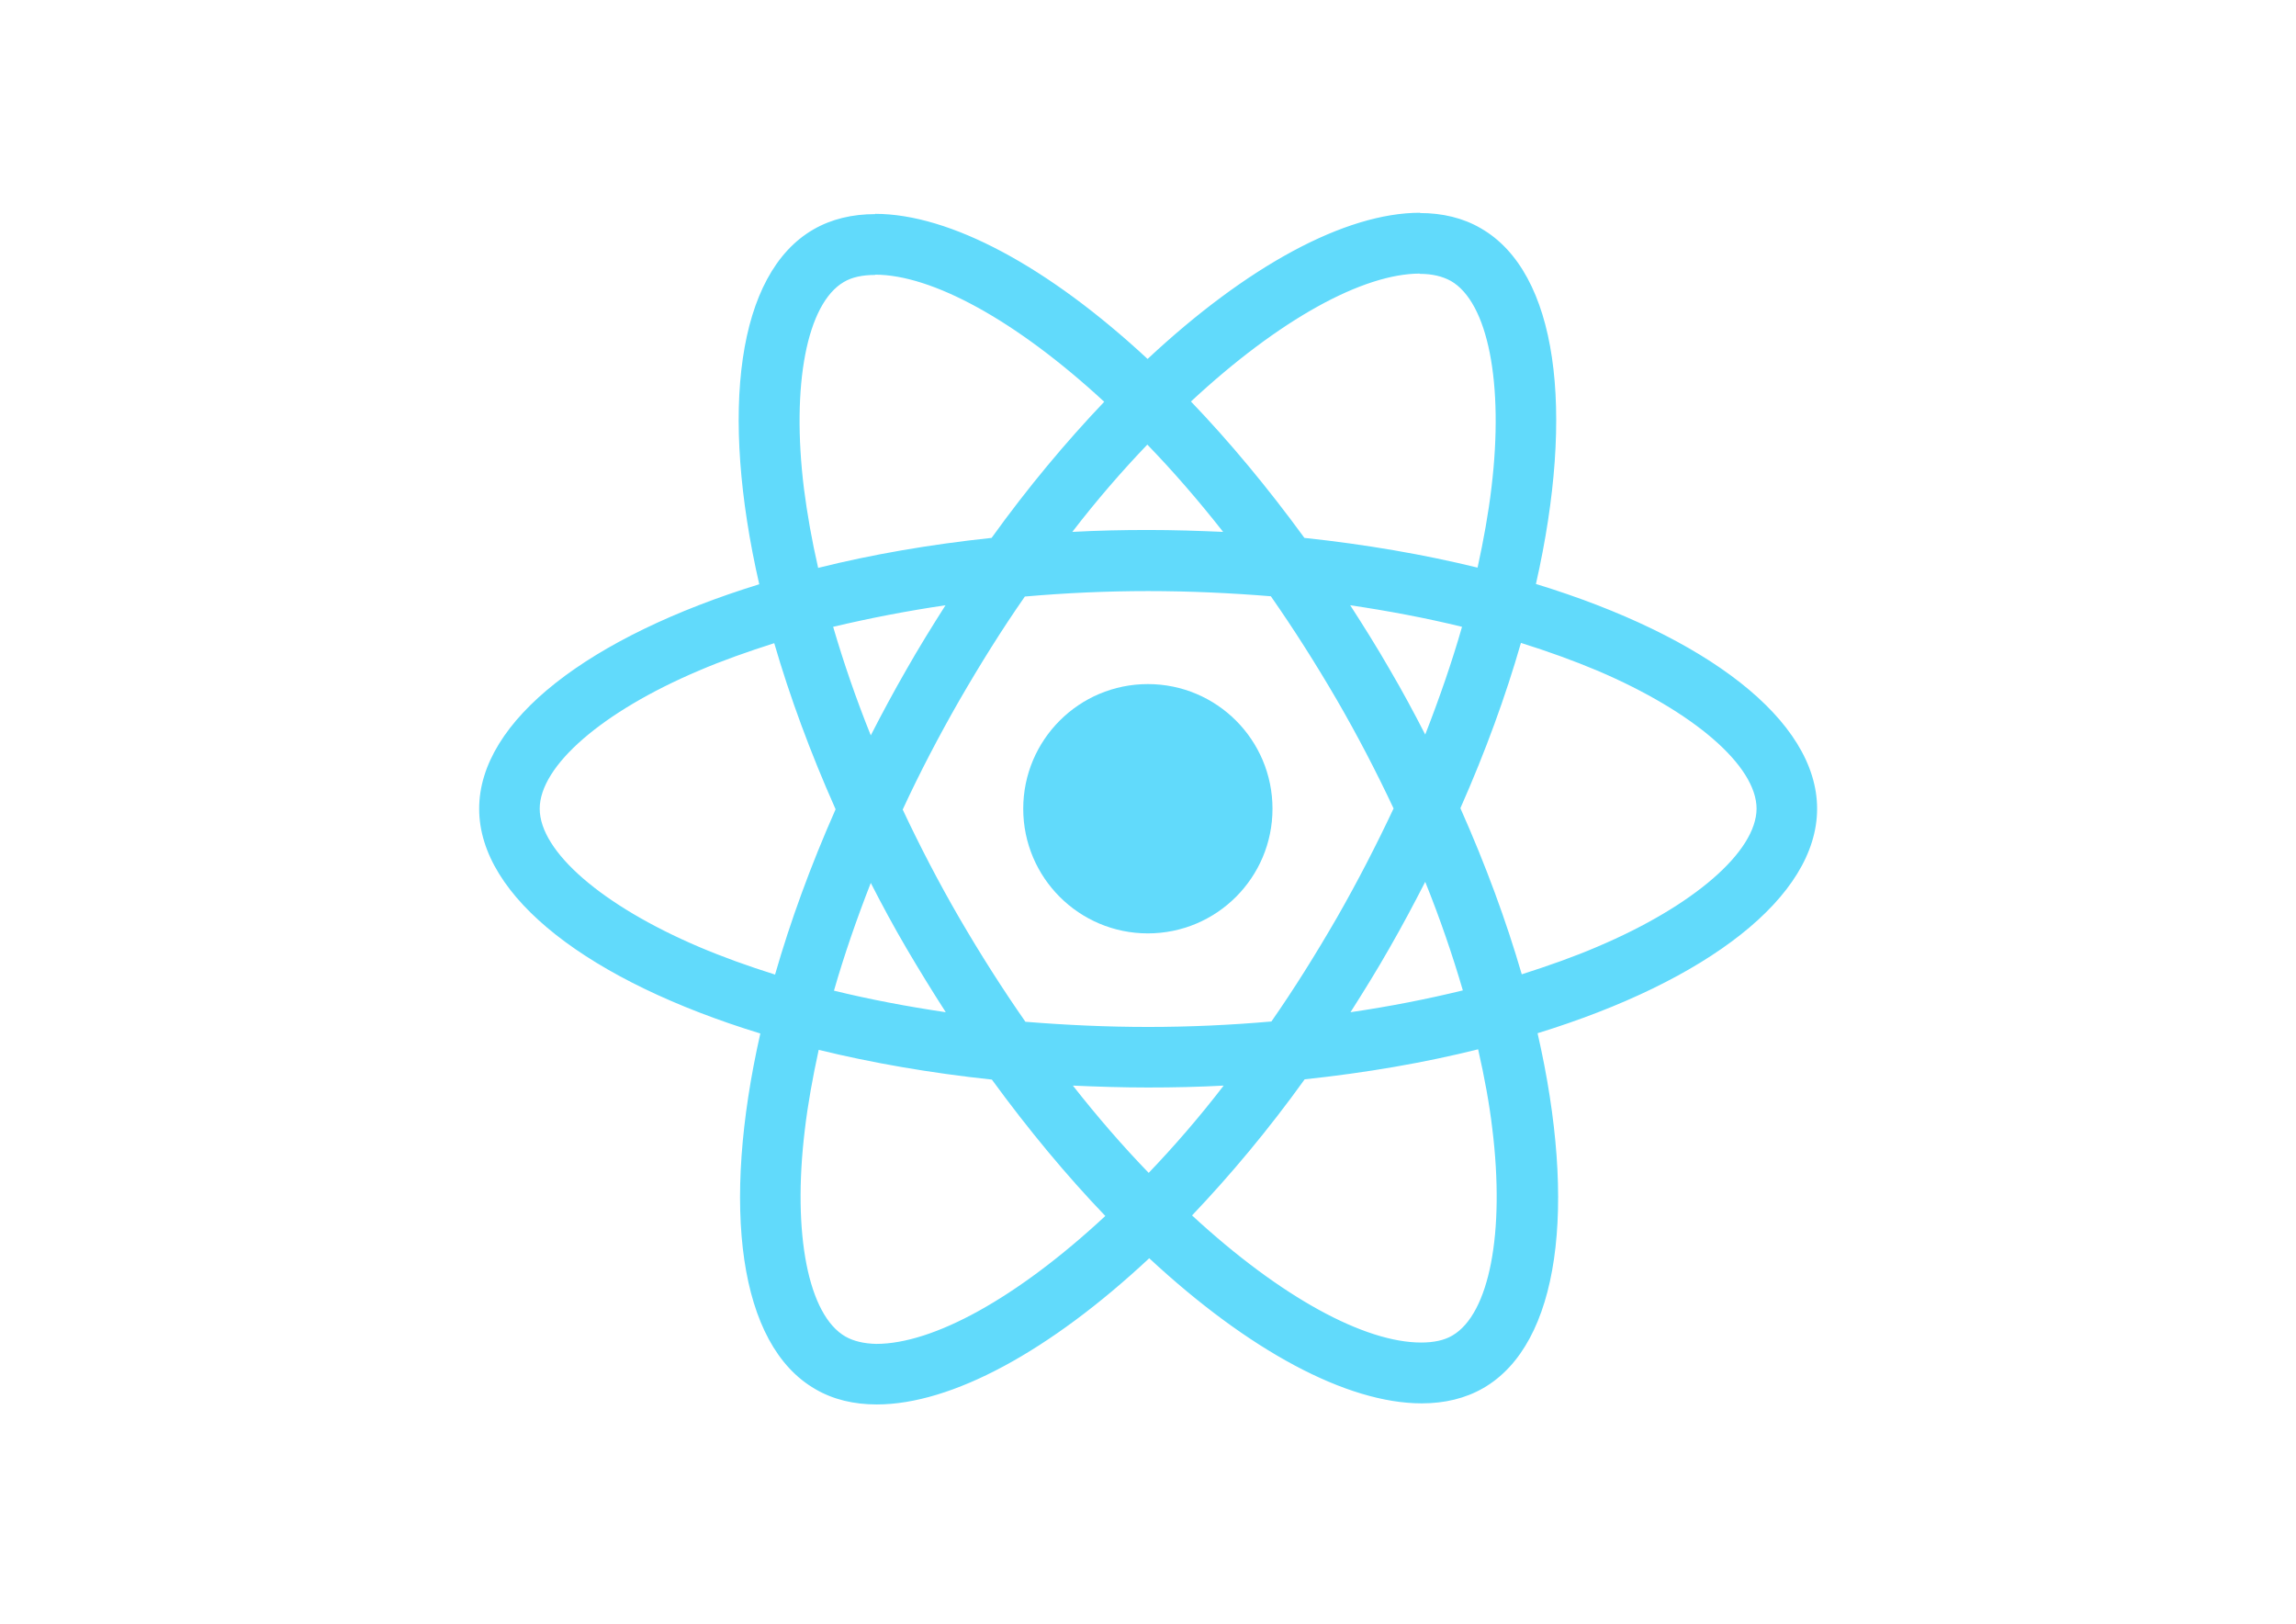
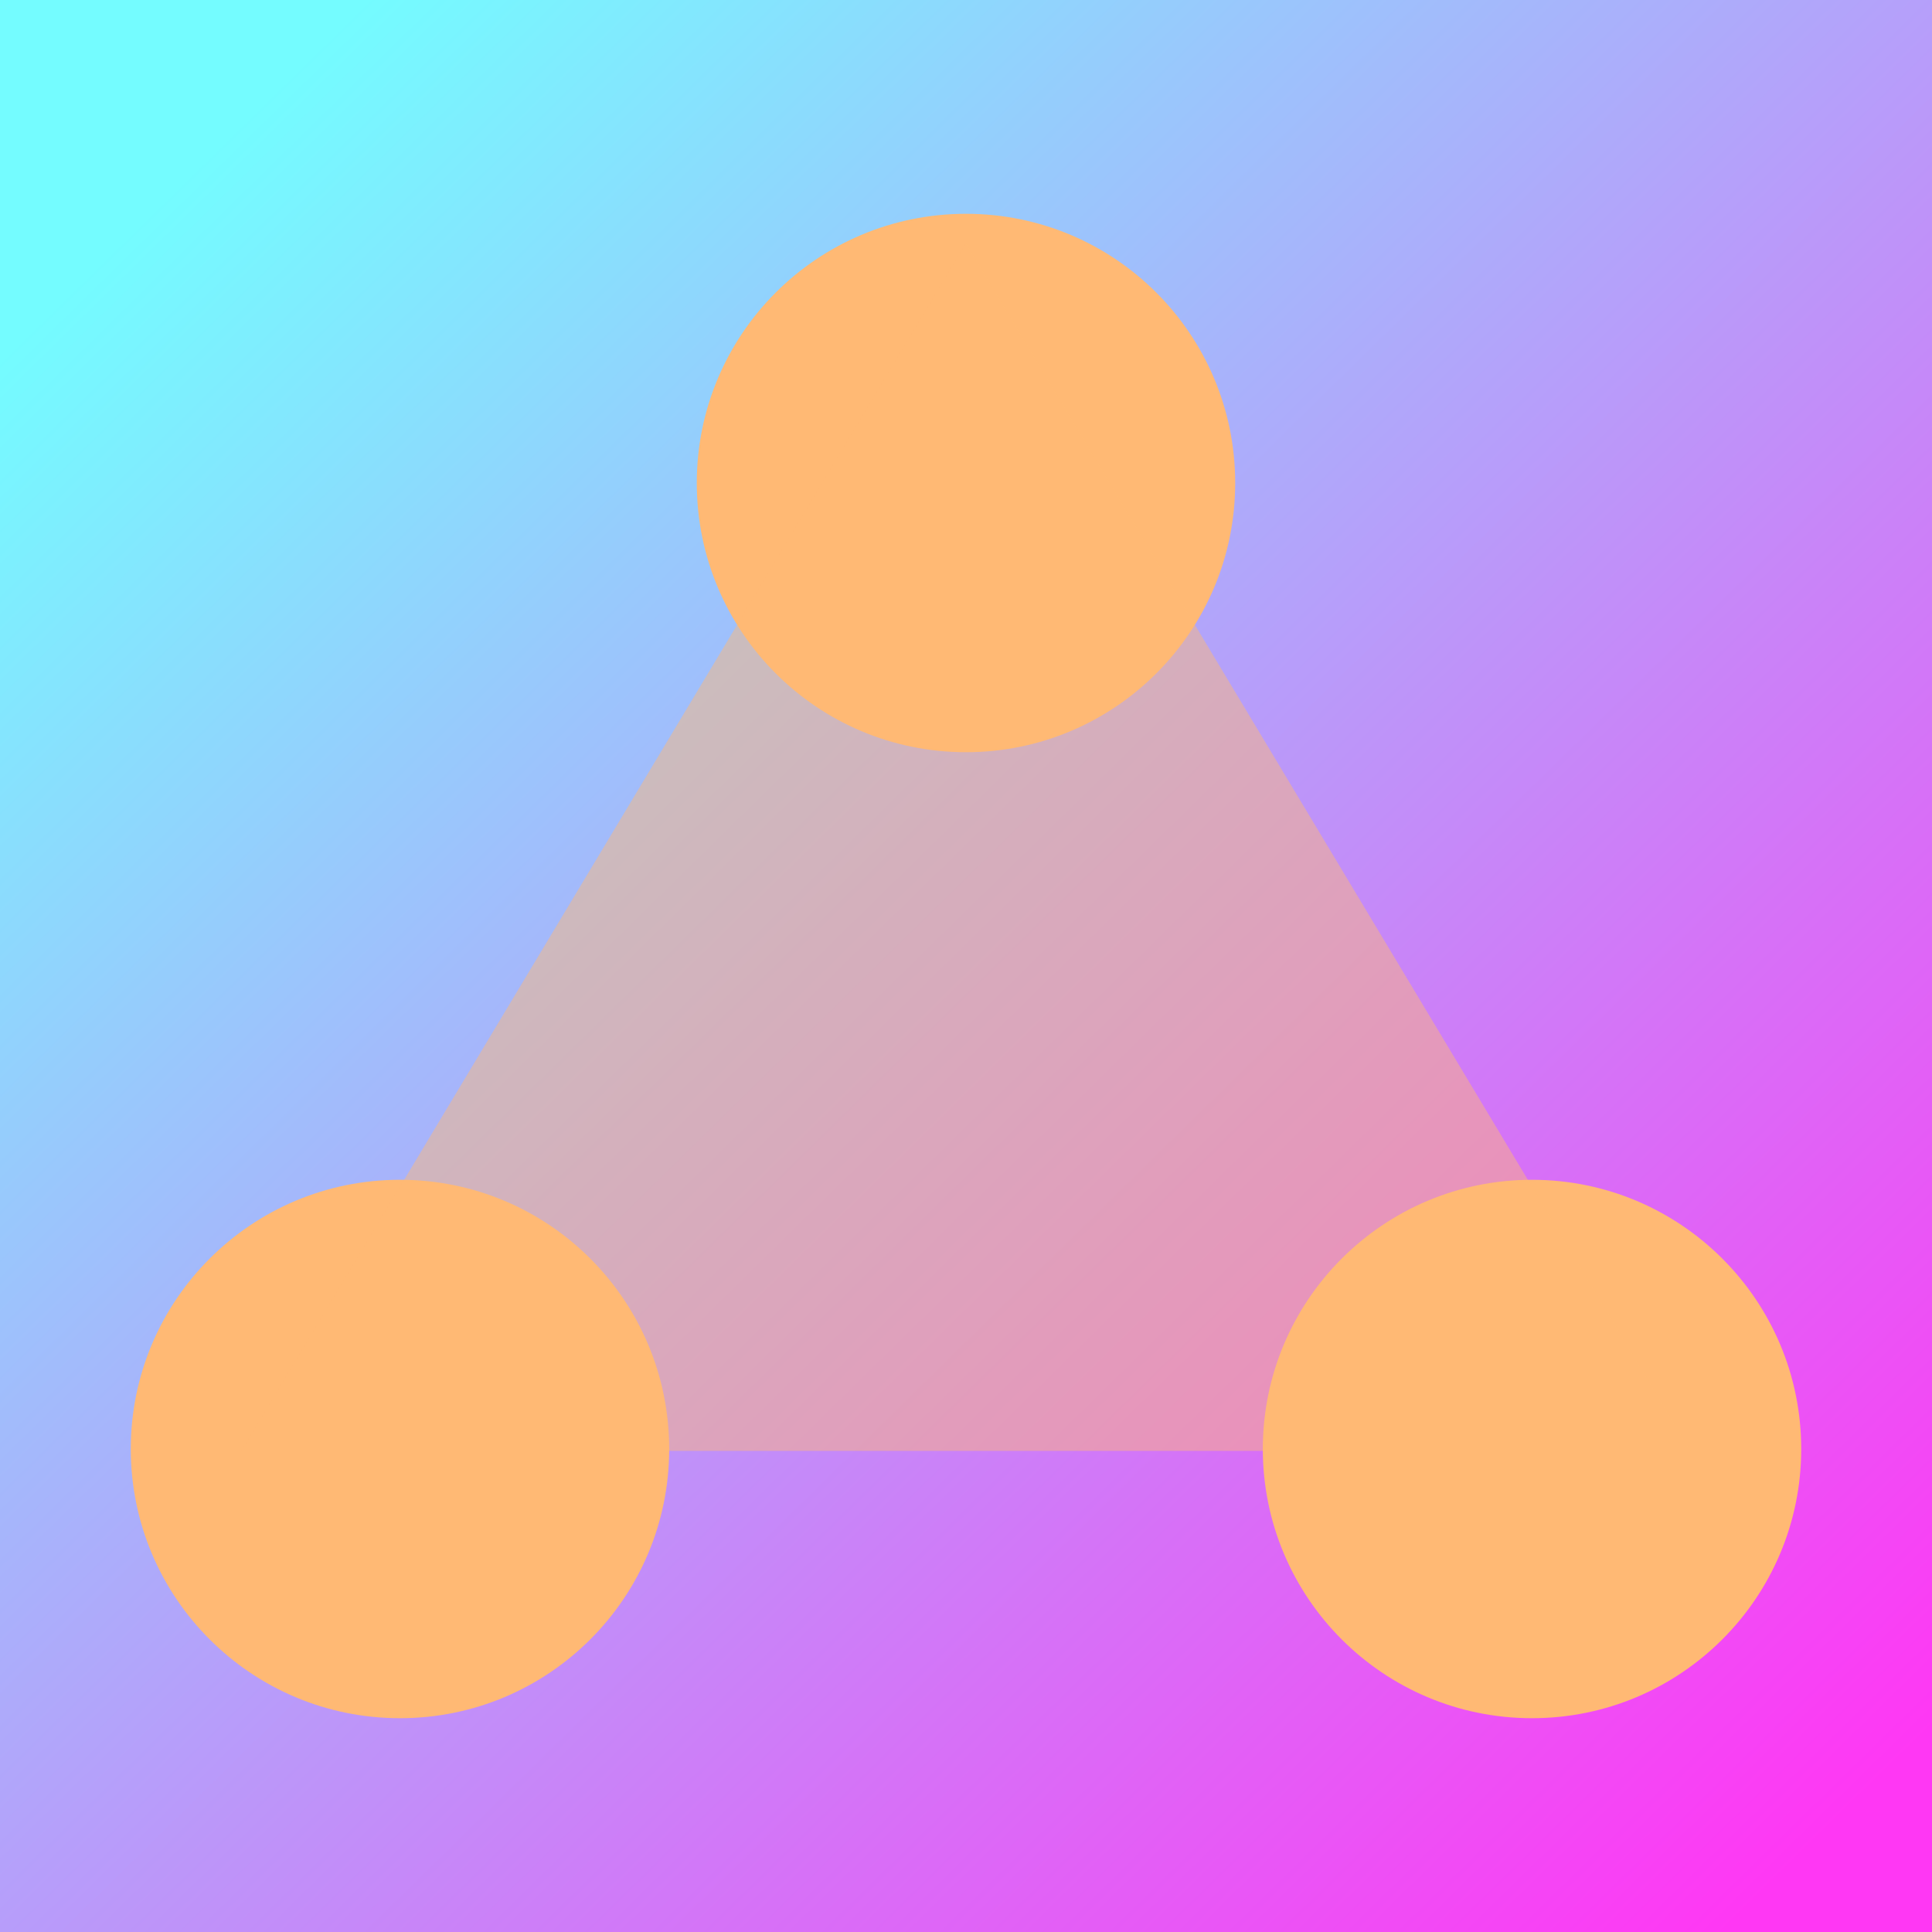
- <svg xmlns="http://www.w3.org/2000/svg" viewBox="0 0 841.9 595.3">
-   <g fill="#61DAFB">
-     <path d="M666.3 296.5c0-32.5-40.7-63.3-103.1-82.4 14.4-63.6 8-114.2-20.2-130.4-6.5-3.8-14.1-5.6-22.4-5.6v22.3c4.6 0 8.3.9 11.4 2.6 13.6 7.8 19.5 37.5 14.9 75.7-1.1 9.4-2.9 19.3-5.1 29.4-19.6-4.8-41-8.5-63.5-10.9-13.5-18.5-27.5-35.3-41.6-50 32.6-30.3 63.2-46.9 84-46.9V78c-27.5 0-63.5 19.6-99.9 53.6-36.4-33.8-72.4-53.2-99.9-53.2v22.3c20.7 0 51.4 16.5 84 46.6-14 14.7-28 31.4-41.3 49.9-22.6 2.4-44 6.1-63.6 11-2.3-10-4-19.7-5.2-29-4.7-38.2 1.1-67.9 14.6-75.8 3-1.8 6.9-2.6 11.5-2.6V78.5c-8.4 0-16 1.8-22.6 5.6-28.1 16.2-34.4 66.7-19.9 130.1-62.2 19.2-102.7 49.9-102.7 82.3 0 32.5 40.7 63.3 103.1 82.4-14.4 63.6-8 114.2 20.2 130.4 6.5 3.8 14.1 5.6 22.5 5.6 27.5 0 63.5-19.6 99.9-53.6 36.4 33.8 72.4 53.2 99.9 53.2 8.4 0 16-1.8 22.6-5.6 28.1-16.2 34.4-66.7 19.9-130.1 62-19.1 102.5-49.9 102.5-82.3zm-130.2-66.7c-3.7 12.9-8.3 26.2-13.5 39.5-4.1-8-8.4-16-13.1-24-4.6-8-9.5-15.8-14.4-23.4 14.2 2.1 27.9 4.7 41 7.9zm-45.8 106.5c-7.8 13.5-15.8 26.3-24.1 38.2-14.9 1.3-30 2-45.2 2-15.1 0-30.2-.7-45-1.9-8.3-11.9-16.4-24.6-24.2-38-7.6-13.1-14.5-26.4-20.8-39.8 6.2-13.4 13.2-26.8 20.7-39.9 7.8-13.5 15.8-26.3 24.1-38.2 14.9-1.3 30-2 45.2-2 15.1 0 30.2.7 45 1.9 8.3 11.9 16.4 24.6 24.2 38 7.6 13.1 14.5 26.4 20.8 39.8-6.3 13.4-13.2 26.8-20.7 39.9zm32.3-13c5.4 13.4 10 26.8 13.8 39.8-13.1 3.2-26.9 5.9-41.2 8 4.9-7.7 9.8-15.6 14.4-23.7 4.6-8 8.9-16.1 13-24.1zM421.2 430c-9.3-9.6-18.6-20.3-27.8-32 9 .4 18.2.7 27.5.7 9.4 0 18.7-.2 27.8-.7-9 11.7-18.3 22.4-27.5 32zm-74.4-58.9c-14.2-2.1-27.9-4.7-41-7.9 3.7-12.9 8.3-26.2 13.5-39.5 4.1 8 8.4 16 13.1 24 4.7 8 9.5 15.8 14.4 23.4zM420.7 163c9.3 9.6 18.6 20.3 27.8 32-9-.4-18.2-.7-27.5-.7-9.4 0-18.7.2-27.8.7 9-11.7 18.3-22.4 27.5-32zm-74 58.9c-4.9 7.7-9.8 15.6-14.4 23.7-4.6 8-8.9 16-13 24-5.4-13.4-10-26.8-13.8-39.8 13.1-3.1 26.9-5.8 41.2-7.9zm-90.5 125.2c-35.4-15.1-58.3-34.9-58.3-50.6 0-15.7 22.9-35.6 58.3-50.6 8.6-3.7 18-7 27.7-10.1 5.7 19.6 13.2 40 22.5 60.9-9.2 20.8-16.6 41.1-22.2 60.6-9.9-3.1-19.3-6.5-28-10.2zM310 490c-13.6-7.8-19.5-37.5-14.9-75.7 1.1-9.4 2.9-19.3 5.1-29.4 19.6 4.8 41 8.5 63.5 10.9 13.5 18.5 27.5 35.3 41.6 50-32.6 30.3-63.2 46.9-84 46.9-4.5-.1-8.3-1-11.3-2.7zm237.2-76.2c4.7 38.2-1.1 67.9-14.6 75.8-3 1.8-6.9 2.6-11.5 2.6-20.7 0-51.4-16.5-84-46.6 14-14.7 28-31.4 41.3-49.9 22.6-2.4 44-6.1 63.6-11 2.3 10.1 4.1 19.8 5.2 29.1zm38.5-66.7c-8.6 3.7-18 7-27.7 10.1-5.7-19.6-13.2-40-22.5-60.9 9.2-20.8 16.6-41.1 22.2-60.6 9.9 3.1 19.3 6.5 28.1 10.2 35.4 15.1 58.3 34.9 58.3 50.6-.1 15.7-23 35.6-58.4 50.6zM320.8 78.4z" />
-     <circle cx="420.9" cy="296.5" r="45.7" />
-     <path d="M520.5 78.1z" />
+ <svg xmlns="http://www.w3.org/2000/svg" xmlns:xlink="http://www.w3.org/1999/xlink" width="512" height="512" viewBox="0 0 135.467 135.467" version="1.1" id="svg5">
+   <defs id="defs2">
+     <linearGradient id="linearGradient1072">
+       <stop style="stop-color:#74fcff;stop-opacity:1;" offset="0" id="stop1068" />
+       <stop style="stop-color:#ff37f4;stop-opacity:1;" offset="1" id="stop1070" />
+     </linearGradient>
+     <linearGradient xlink:href="#linearGradient1072" id="linearGradient1076" x1="12.216" y1="13.016" x2="126.814" y2="129.831" gradientUnits="userSpaceOnUse" />
+   </defs>
+   <g id="layer1">
+     <rect style="fill:url(#linearGradient1076);stroke-width:0.265;stroke-linecap:round;stroke-linejoin:round;paint-order:markers fill stroke;fill-opacity:1;stroke-dasharray:none" id="rect444" width="135.467" height="135.467" x="5.4541015e-06" y="5.4541015e-06" />
+     <circle style="fill:#ffb974;fill-opacity:1;stroke-width:0.198;stroke-linecap:round;stroke-linejoin:round;paint-order:markers fill stroke" id="path238" cx="-101.6" cy="28.046" transform="rotate(-90)" r="18.876" />
+     <circle style="fill:#ffb974;fill-opacity:1;stroke-width:0.198;stroke-linecap:round;stroke-linejoin:round;paint-order:markers fill stroke" id="path238-1" cx="-67.733" cy="-33.867" transform="scale(-1)" r="18.876" />
+     <circle style="fill:#ffb974;fill-opacity:1;stroke-width:0.198;stroke-linecap:round;stroke-linejoin:round;paint-order:markers fill stroke" id="path238-1-6" cx="101.6" cy="-107.421" transform="rotate(90)" r="18.876" />
+     <g id="g2263" style="display:none">
+       <path style="fill:none;fill-rule:evenodd;stroke:#000000;stroke-width:0.265px;stroke-linecap:butt;stroke-linejoin:miter;stroke-opacity:1" d="M 97.878,85.314 77.276,50.153" id="path2251" />
+       <path style="fill:none;fill-rule:evenodd;stroke:#000000;stroke-width:0.265px;stroke-linecap:butt;stroke-linejoin:miter;stroke-opacity:1" d="M 58.191,50.153 37.588,85.314" id="path2253" />
+       <path style="fill:none;fill-rule:evenodd;stroke:#000000;stroke-width:0.265px;stroke-linecap:butt;stroke-linejoin:miter;stroke-opacity:1" d="M 46.922,101.6 H 88.545" id="path2249" />
+     </g>
+     <path style="opacity:0.46;fill:#ffb974;fill-opacity:1;stroke-width:0.265;stroke-linecap:round;stroke-linejoin:round;stroke-dasharray:none;paint-order:markers fill stroke" id="path2259" d="m 78.868,44.265 -170.97,0 85.485,-148.064 z" transform="matrix(0.5942563,0,0,0.5718234,71.66553,76.42065)" />
  </g>
</svg>
